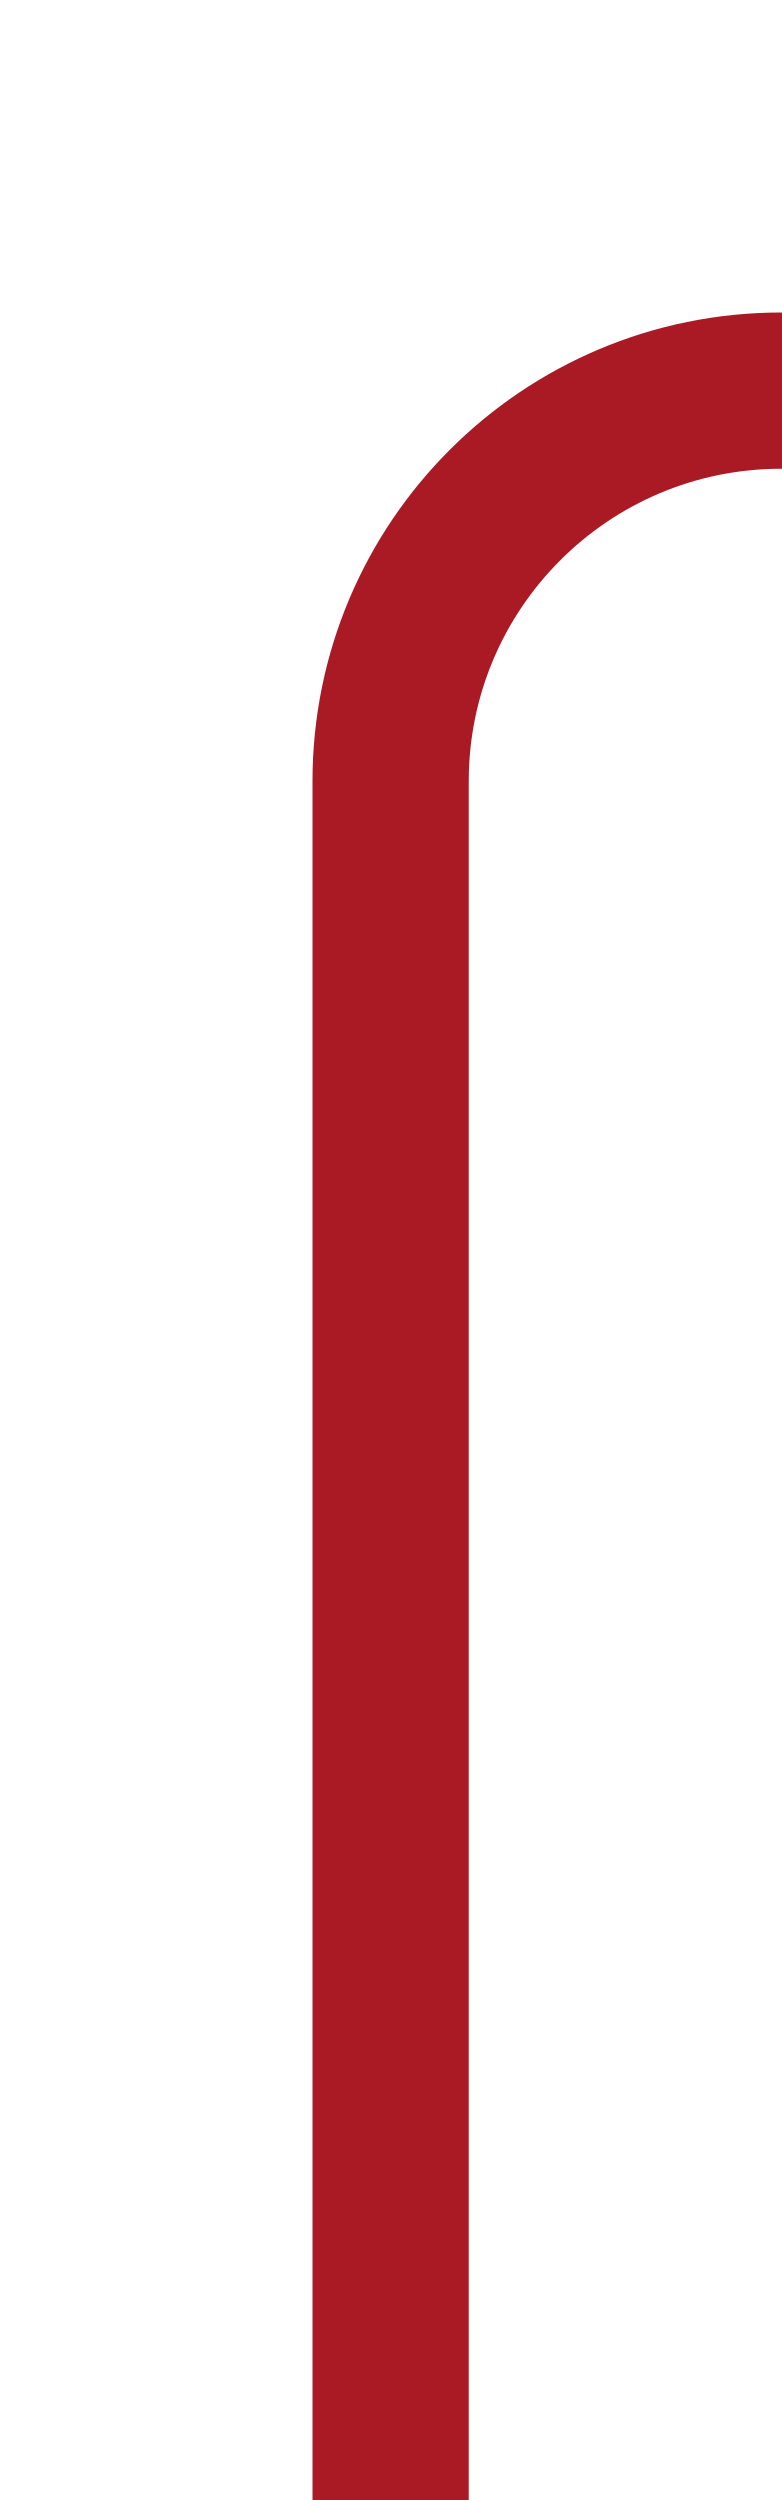
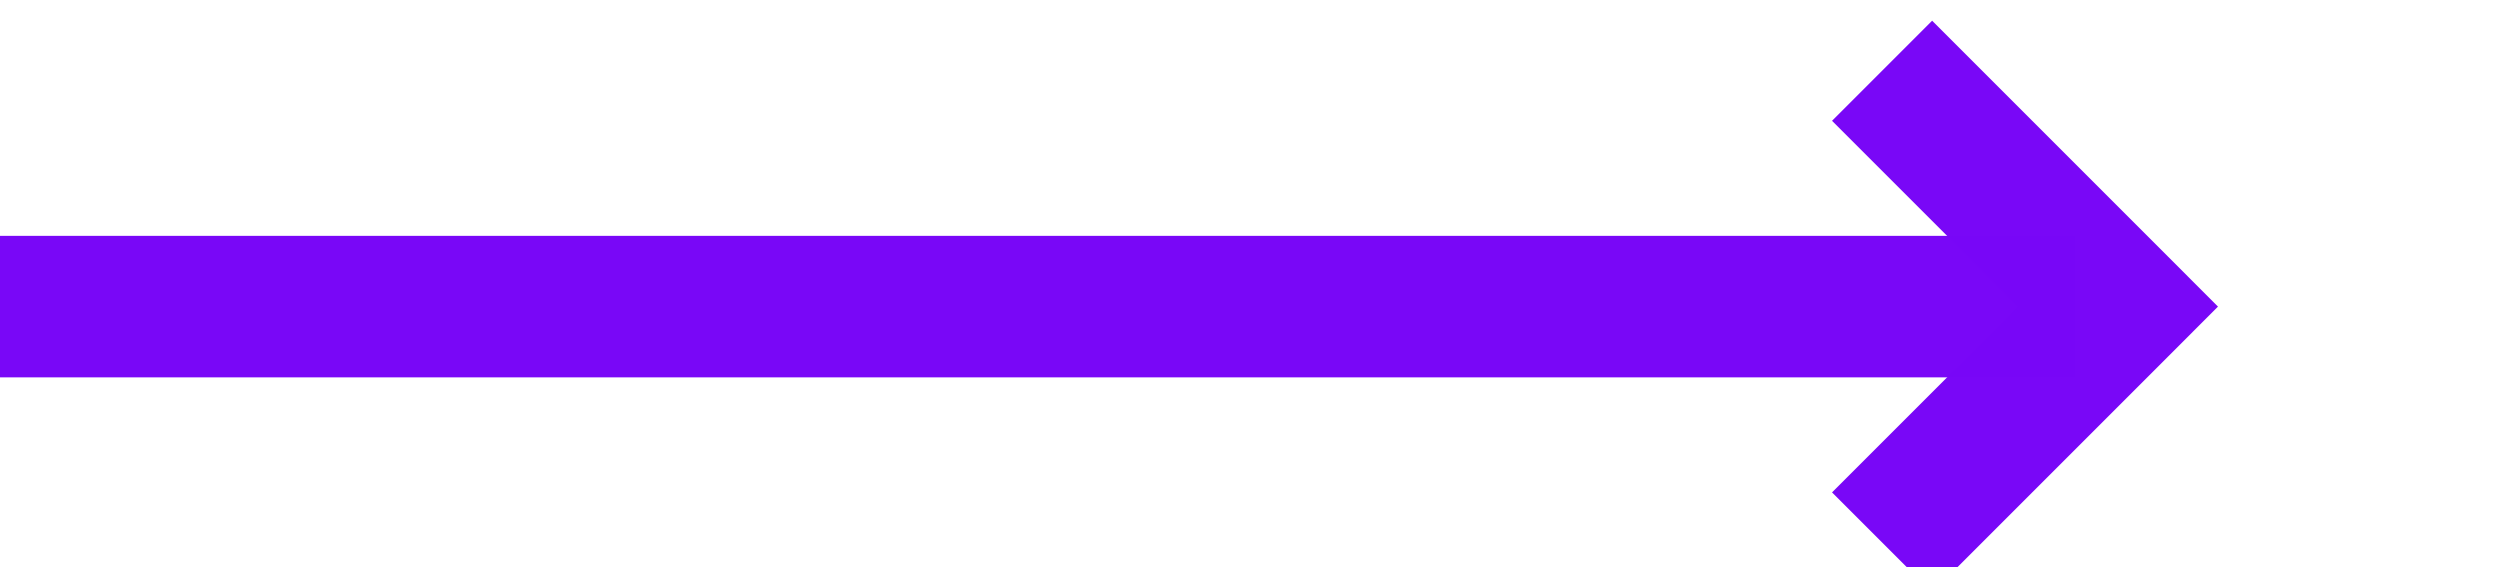
- <svg xmlns="http://www.w3.org/2000/svg" version="1.1" width="10px" height="32px" preserveAspectRatio="xMidYMin meet" viewBox="333 545  8 32">
-   <path d="M 337 577  L 337 555  A 5 5 0 0 1 342 550 L 619 550  A 5 5 0 0 0 624 545 L 624 539  " stroke-width="2" stroke="#aa1a24" fill="none" stroke-opacity="0.996" />
-   <path d="M 619.707 544.107  L 624 539.814  L 628.293 544.107  L 629.707 542.693  L 624.707 537.693  L 624 536.986  L 623.293 537.693  L 618.293 542.693  L 619.707 544.107  Z " fill-rule="nonzero" fill="#aa1a24" stroke="none" fill-opacity="0.996" />
+ <svg xmlns="http://www.w3.org/2000/svg" version="1.1" width="53px" height="12px" preserveAspectRatio="xMinYMid meet" viewBox="640 234  53 10">
+   <path d="M 640 239.5  L 684 239.5  " stroke-width="3" stroke="#7906f7" fill="none" stroke-opacity="0.996" />
+   <path d="M 678.839 235.561  L 682.779 239.5  L 678.839 243.439  L 680.961 245.561  L 685.961 240.561  L 687.021 239.5  L 685.961 238.439  L 680.961 233.439  L 678.839 235.561  Z " fill-rule="nonzero" fill="#7906f7" stroke="none" fill-opacity="0.996" />
</svg>
